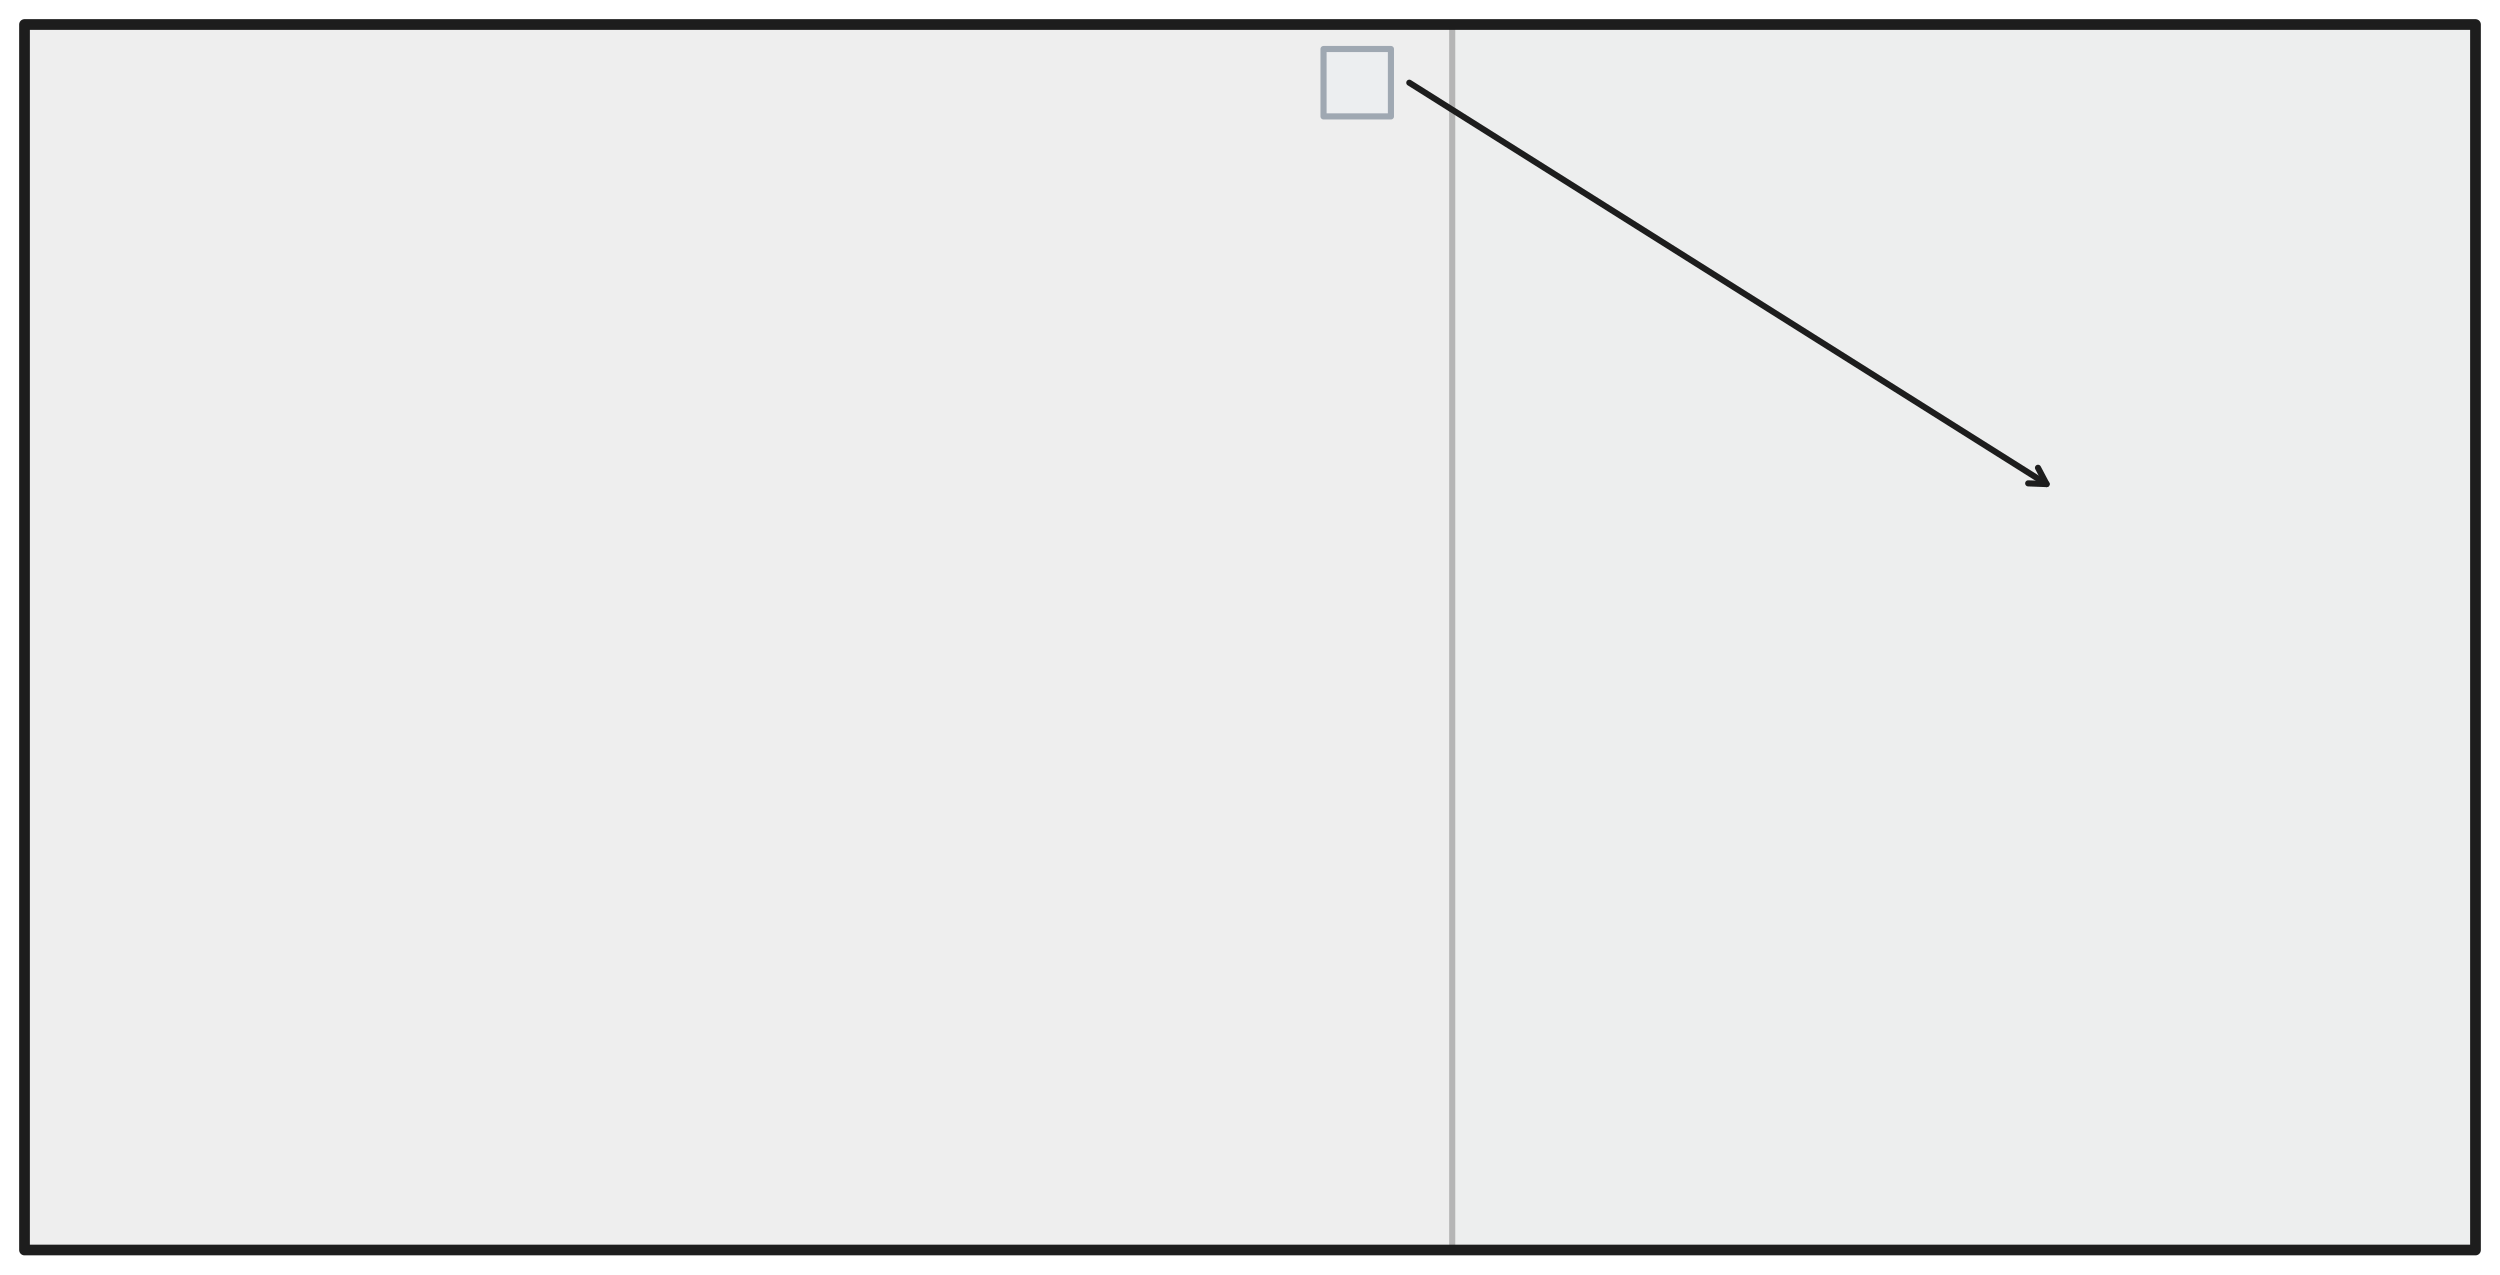
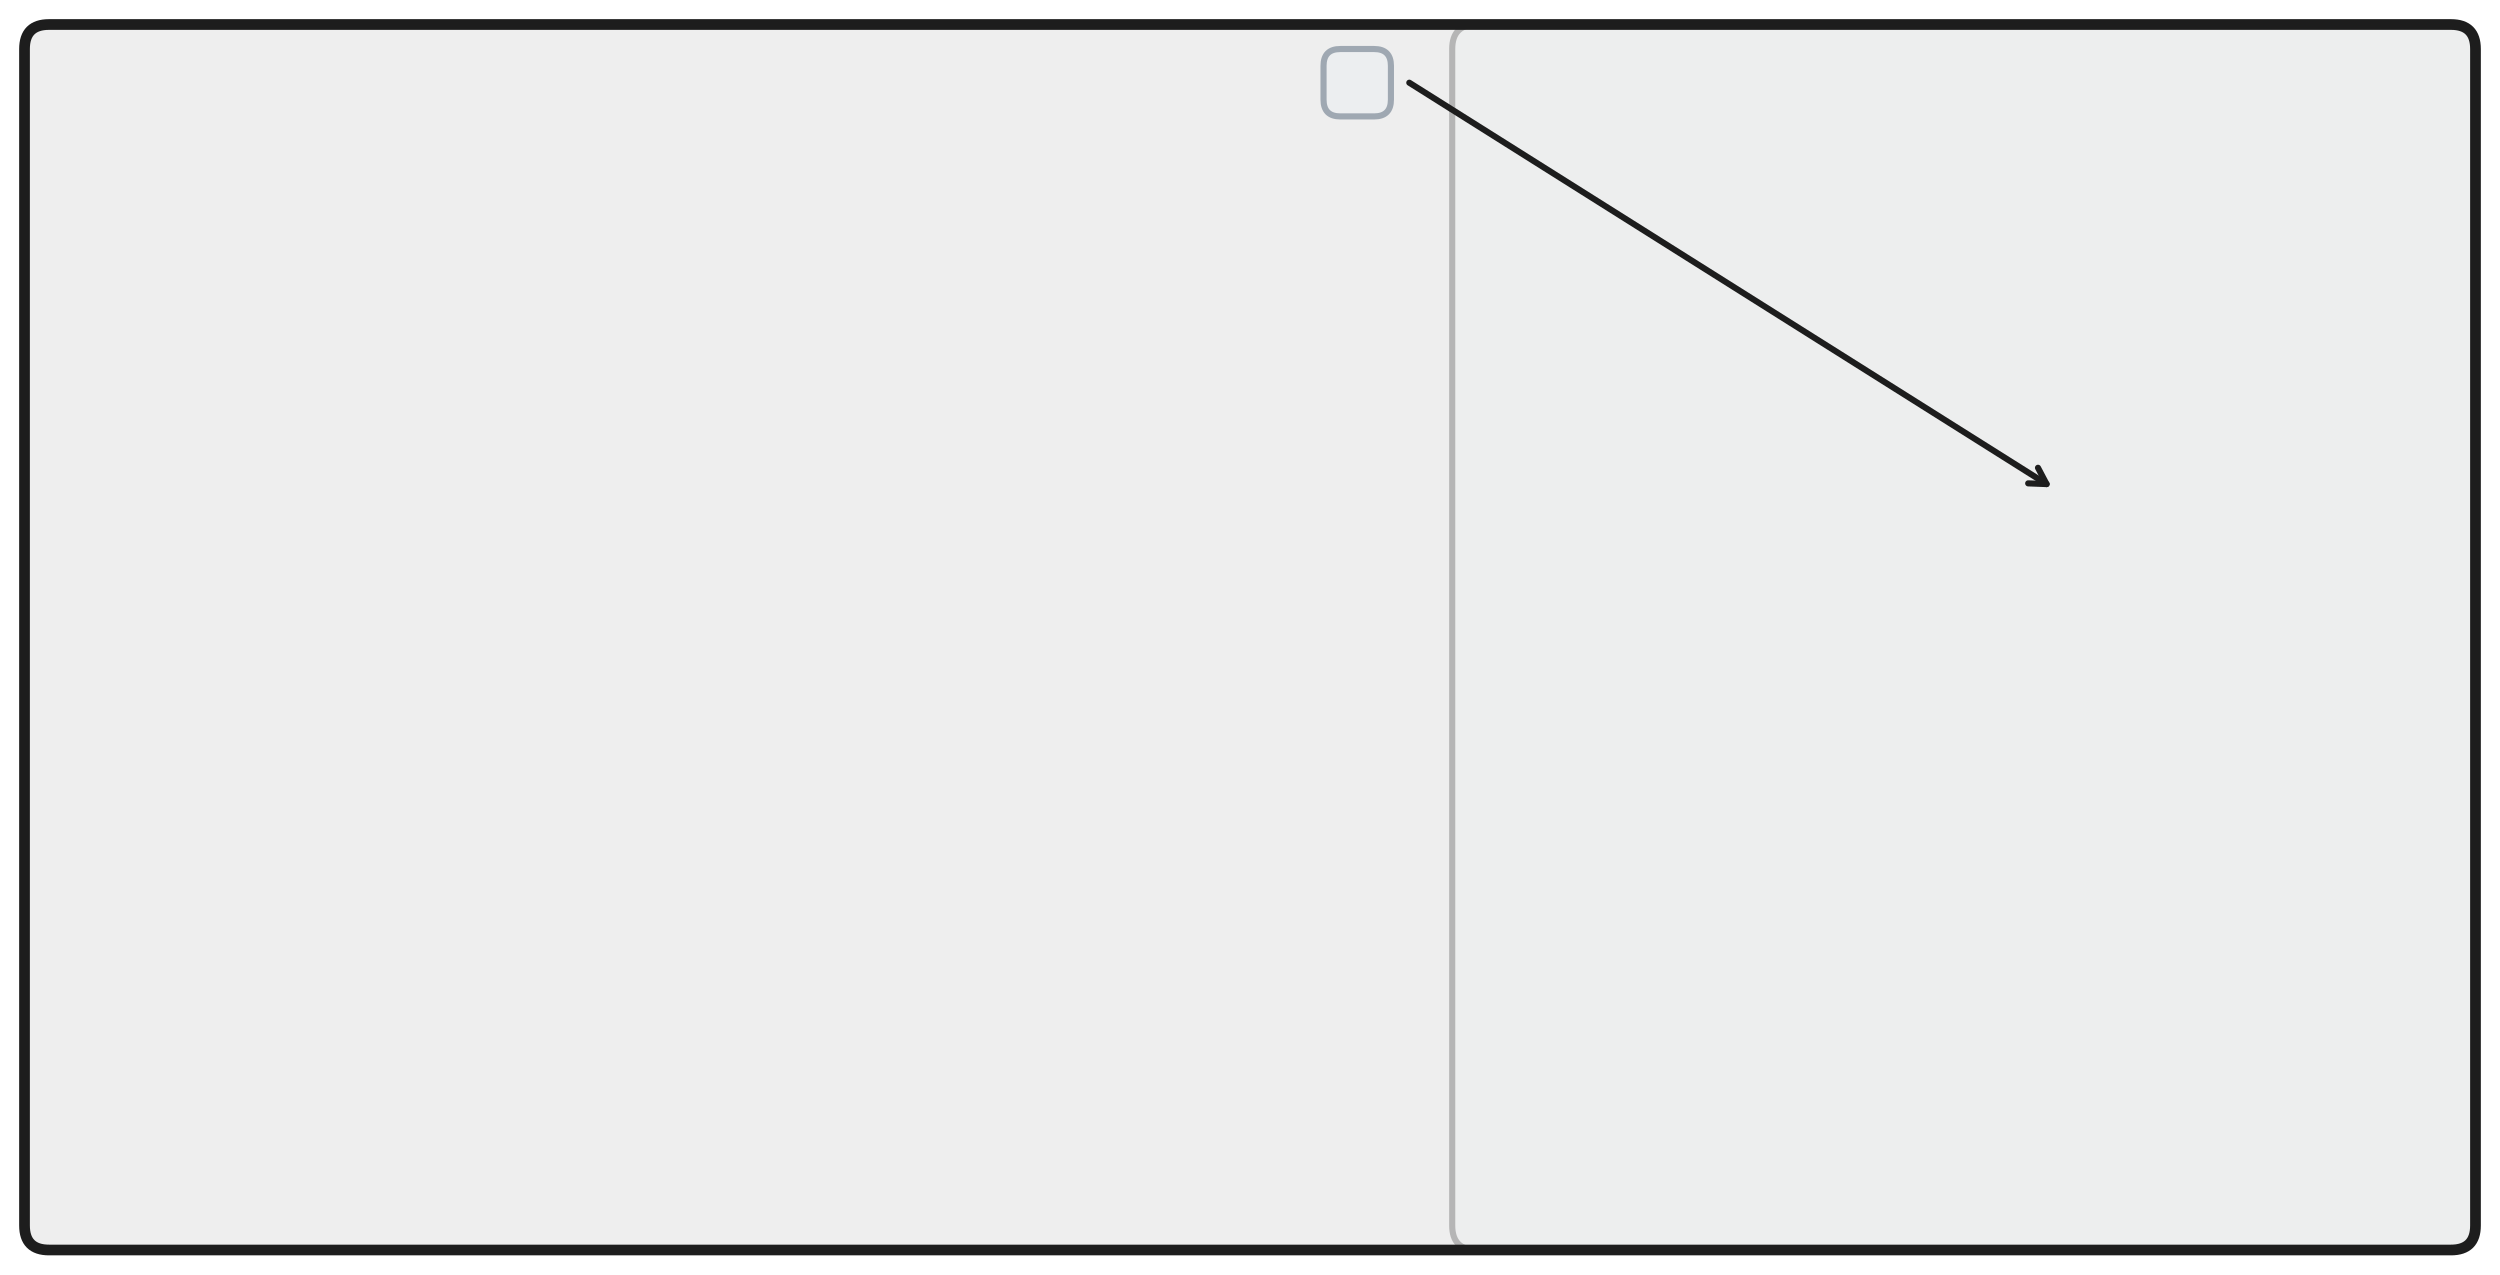
<svg xmlns="http://www.w3.org/2000/svg" direction="ltr" width="2448" height="1248" viewBox="92 2672 816 416" stroke-linecap="round" stroke-linejoin="round" data-color-mode="light" class="tl-container tl-theme__force-sRGB tl-theme__light" style="background-color: transparent;">
  <defs>
-     <clipPath id="_export_76_r_1tt__shape_join-target">
+     <clipPath id="_export_81_r_1u7__shape_join-target">
      <path d="M-506,-40L374,-40L374,440L-506,440Z" />
    </clipPath>
-     <clipPath id="_export_76_r_1tt__shape_join-left">
+     <clipPath id="_export_81_r_1u7__shape_join-left">
      <path d="M-40,-40L840,-40L840,440L-40,440Z" />
    </clipPath>
-     <clipPath id="_export_76_r_1tt__shape_join-preview">
+     <clipPath id="_export_81_r_1u7__shape_join-preview">
      <path d="M-40,-40L840,-40L840,440L-40,440Z" />
    </clipPath>
-     <clipPath id="_export_76_r_1tt__shape_join-grip">
+     <clipPath id="_export_81_r_1u7__shape_join-grip">
      <path d="M-464,-48L416,-48L416,432L-464,432Z" />
    </clipPath>
  </defs>
-   <g transform="matrix(1, 0, 0, 1, 566, 2680)" opacity="1" clip-path="url(#_export_76_r_1tt__shape_join-target)">
-     <path fill="#fcfffe" d="M 0 0 L 334 0 L 334 400 L 0 400 Z" />
-     <path stroke-width="2" d="M 0 0 L 334 0 L 334 400 L 0 400 Z" fill="none" stroke="#1d1d1d" />
+   <g transform="matrix(1, 0, 0, 1, 566, 2680)" opacity="1" clip-path="url(#_export_81_r_1u7__shape_join-target)">
+     <path fill="#fcfffe" d="M 8.0 0 L 326.0 0 Q 334.0 0 334.0 8.0 L 334.0 392.0 Q 334.0 400.0 326.0 400.0 L 8.0 400.0 Q 0 400.0 0 392.0 L 0 8.0 Q 0 0 8.0 0 Z" />
+     <path stroke-width="2" d="M 8.0 0 L 326.0 0 Q 334.0 0 334.0 8.0 L 334.0 392.0 Q 334.0 400.0 326.0 400.0 L 8.0 400.0 Q 0 400.0 0 392.0 L 0 8.0 Q 0 0 8.0 0 Z" fill="none" stroke="#1d1d1d" />
  </g>
-   <g transform="matrix(1, 0, 0, 1, 100, 2680)" opacity="0.75" clip-path="url(#_export_76_r_1tt__shape_join-left)">
-     <path fill="#e8e8e8" d="M 0 0 L 800 0 L 800 400 L 0 400 Z" />
-     <path stroke-width="2" d="M 0 0 L 800 0 L 800 400 L 0 400 Z" fill="none" stroke="#1d1d1d" />
+   <g transform="matrix(1, 0, 0, 1, 100, 2680)" opacity="0.75" clip-path="url(#_export_81_r_1u7__shape_join-left)">
+     <path fill="#e8e8e8" d="M 8.0 0 L 792.0 0 Q 800.0 0 800.0 8.0 L 800.0 392.0 Q 800.0 400.0 792.0 400.0 L 8.0 400.0 Q 0 400.0 0 392.0 L 0 8.0 Q 0 0 8.0 0 Z" />
+     <path stroke-width="2" d="M 8.0 0 L 792.0 0 Q 800.0 0 800.0 8.0 L 800.0 392.0 Q 800.0 400.0 792.0 400.0 L 8.0 400.0 Q 0 400.0 0 392.0 L 0 8.0 Q 0 0 8.0 0 Z" fill="none" stroke="#1d1d1d" />
  </g>
-   <g transform="matrix(1, 0, 0, 1, 100, 2680)" opacity="1" clip-path="url(#_export_76_r_1tt__shape_join-preview)">
-     <path stroke-width="3.5" d="M 0 0 L 800 0 L 800 400 L 0 400 Z" fill="none" stroke="#1d1d1d" />
+   <g transform="matrix(1, 0, 0, 1, 100, 2680)" opacity="1" clip-path="url(#_export_81_r_1u7__shape_join-preview)">
+     <path stroke-width="3.5" d="M 8.0 0 L 792.0 0 Q 800.0 0 800.0 8.0 L 800.0 392.0 Q 800.0 400.0 792.0 400.0 L 8.0 400.0 Q 0 400.0 0 392.0 L 0 8.0 Q 0 0 8.0 0 Z" fill="none" stroke="#1d1d1d" />
  </g>
-   <g transform="matrix(1, 0, 0, 1, 524, 2688)" opacity="1" clip-path="url(#_export_76_r_1tt__shape_join-grip)">
-     <path fill="#eceef0" d="M 0 0 L 22 0 L 22 22 L 0 22 Z" />
-     <path stroke-width="2" d="M 0 0 L 22 0 L 22 22 L 0 22 Z" fill="none" stroke="#9fa8b2" />
+   <g transform="matrix(1, 0, 0, 1, 524, 2688)" opacity="1" clip-path="url(#_export_81_r_1u7__shape_join-grip)">
+     <path fill="#eceef0" d="M 5.5 0 L 16.5 0 Q 22.0 0 22.0 5.5 L 22.0 16.5 Q 22.0 22.0 16.5 22.0 L 5.5 22.0 Q 0 22.0 0 16.5 L 0 5.5 Q 0 0 5.5 0 Z" />
+     <path stroke-width="2" d="M 5.5 0 L 16.5 0 Q 22.0 0 22.0 5.5 L 22.0 16.5 Q 22.0 22.0 16.5 22.0 L 5.5 22.0 Q 0 22.0 0 16.5 L 0 5.5 Q 0 0 5.5 0 Z" fill="none" stroke="#9fa8b2" />
  </g>
  <g transform="matrix(1, 0, 0, 1, 60, 2640)" opacity="1">
    <g transform="scale(1)">
      <defs>
-         <clipPath id="_export_76_r_1tu__shape_join-drag_clip">
+         <clipPath id="_export_81_r_1u8__shape_join-drag_clip">
          <path d="M 392 -41 L 800 -41 L 800 290 L 392 290 Z" />
        </clipPath>
      </defs>
      <g fill="none" stroke="#1d1d1d" stroke-width="2" stroke-linejoin="round" stroke-linecap="round" pointer-events="none">
-         <g style="clip-path: url(&quot;#_export_76_r_1tu__shape_join-drag_clip&quot;);">
+         <g style="clip-path: url(&quot;#_export_81_r_1u8__shape_join-drag_clip&quot;);">
          <rect x="392" y="-41" width="408" height="331" opacity="0" />
          <path stroke-width="2" d="M 492 59 L 700 190" />
        </g>
        <path d="M 697.202 184.692 L 700 190 L 694.004 189.769" />
      </g>
    </g>
  </g>
</svg>
